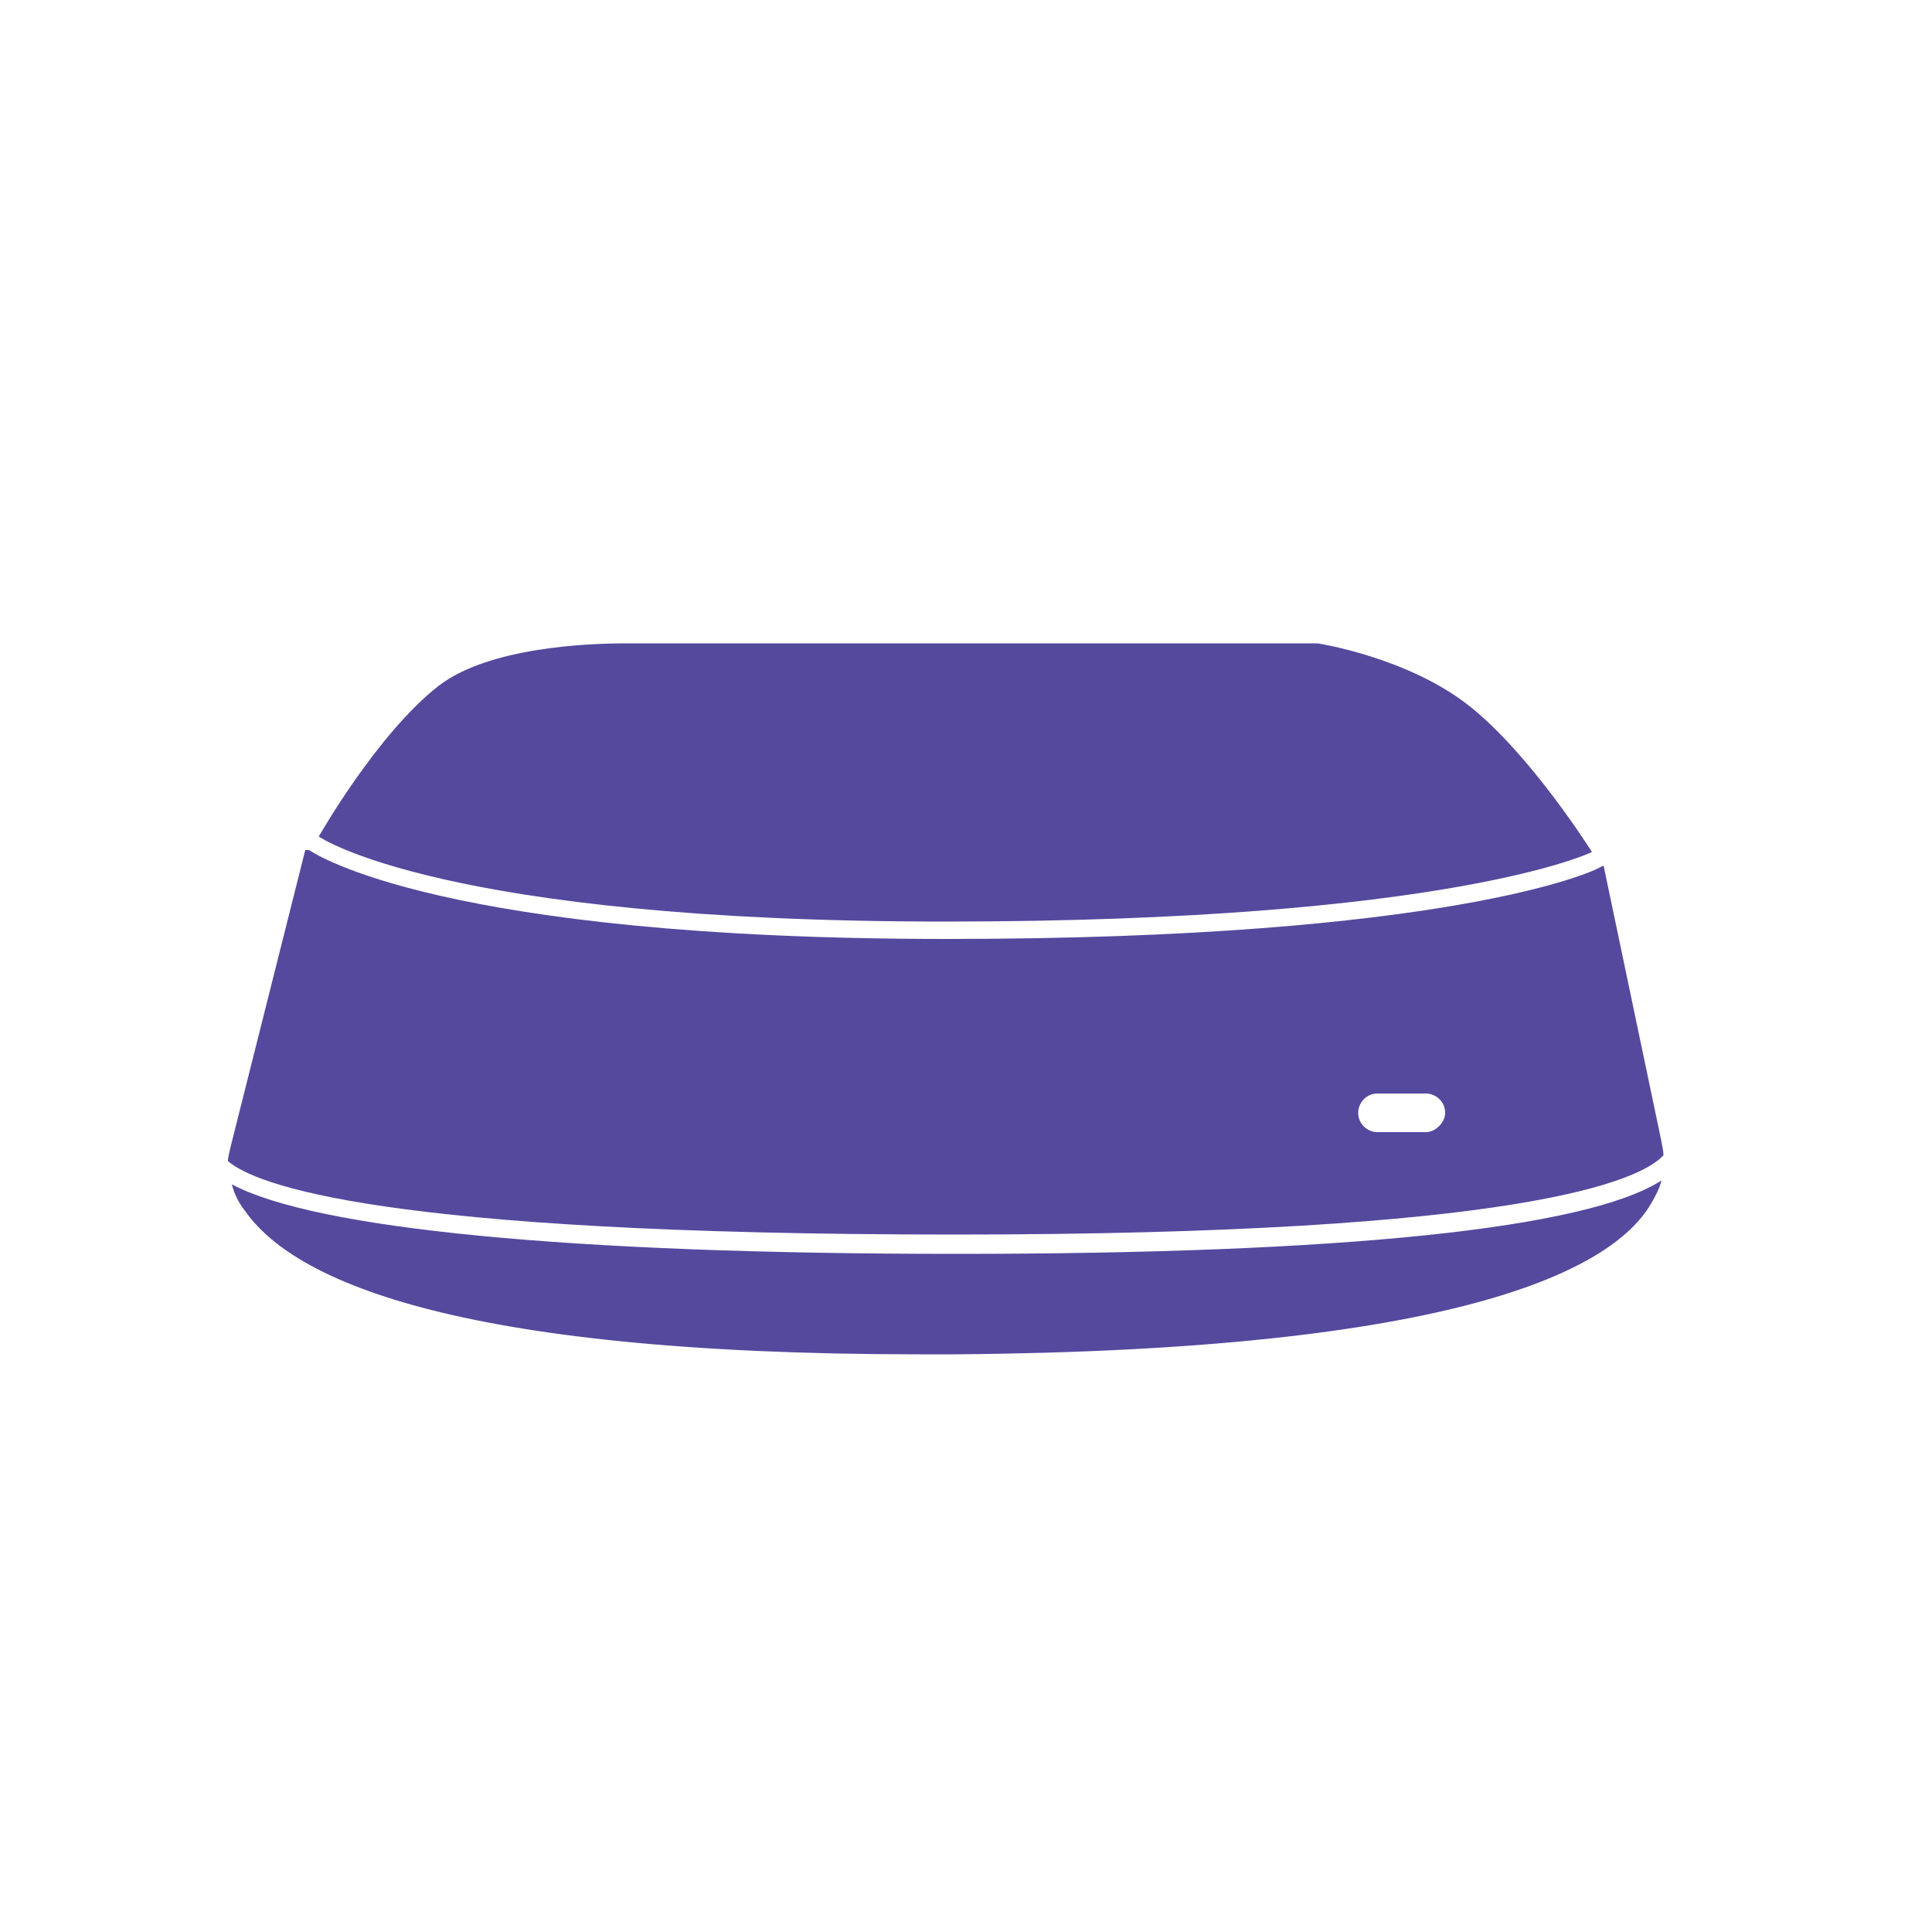
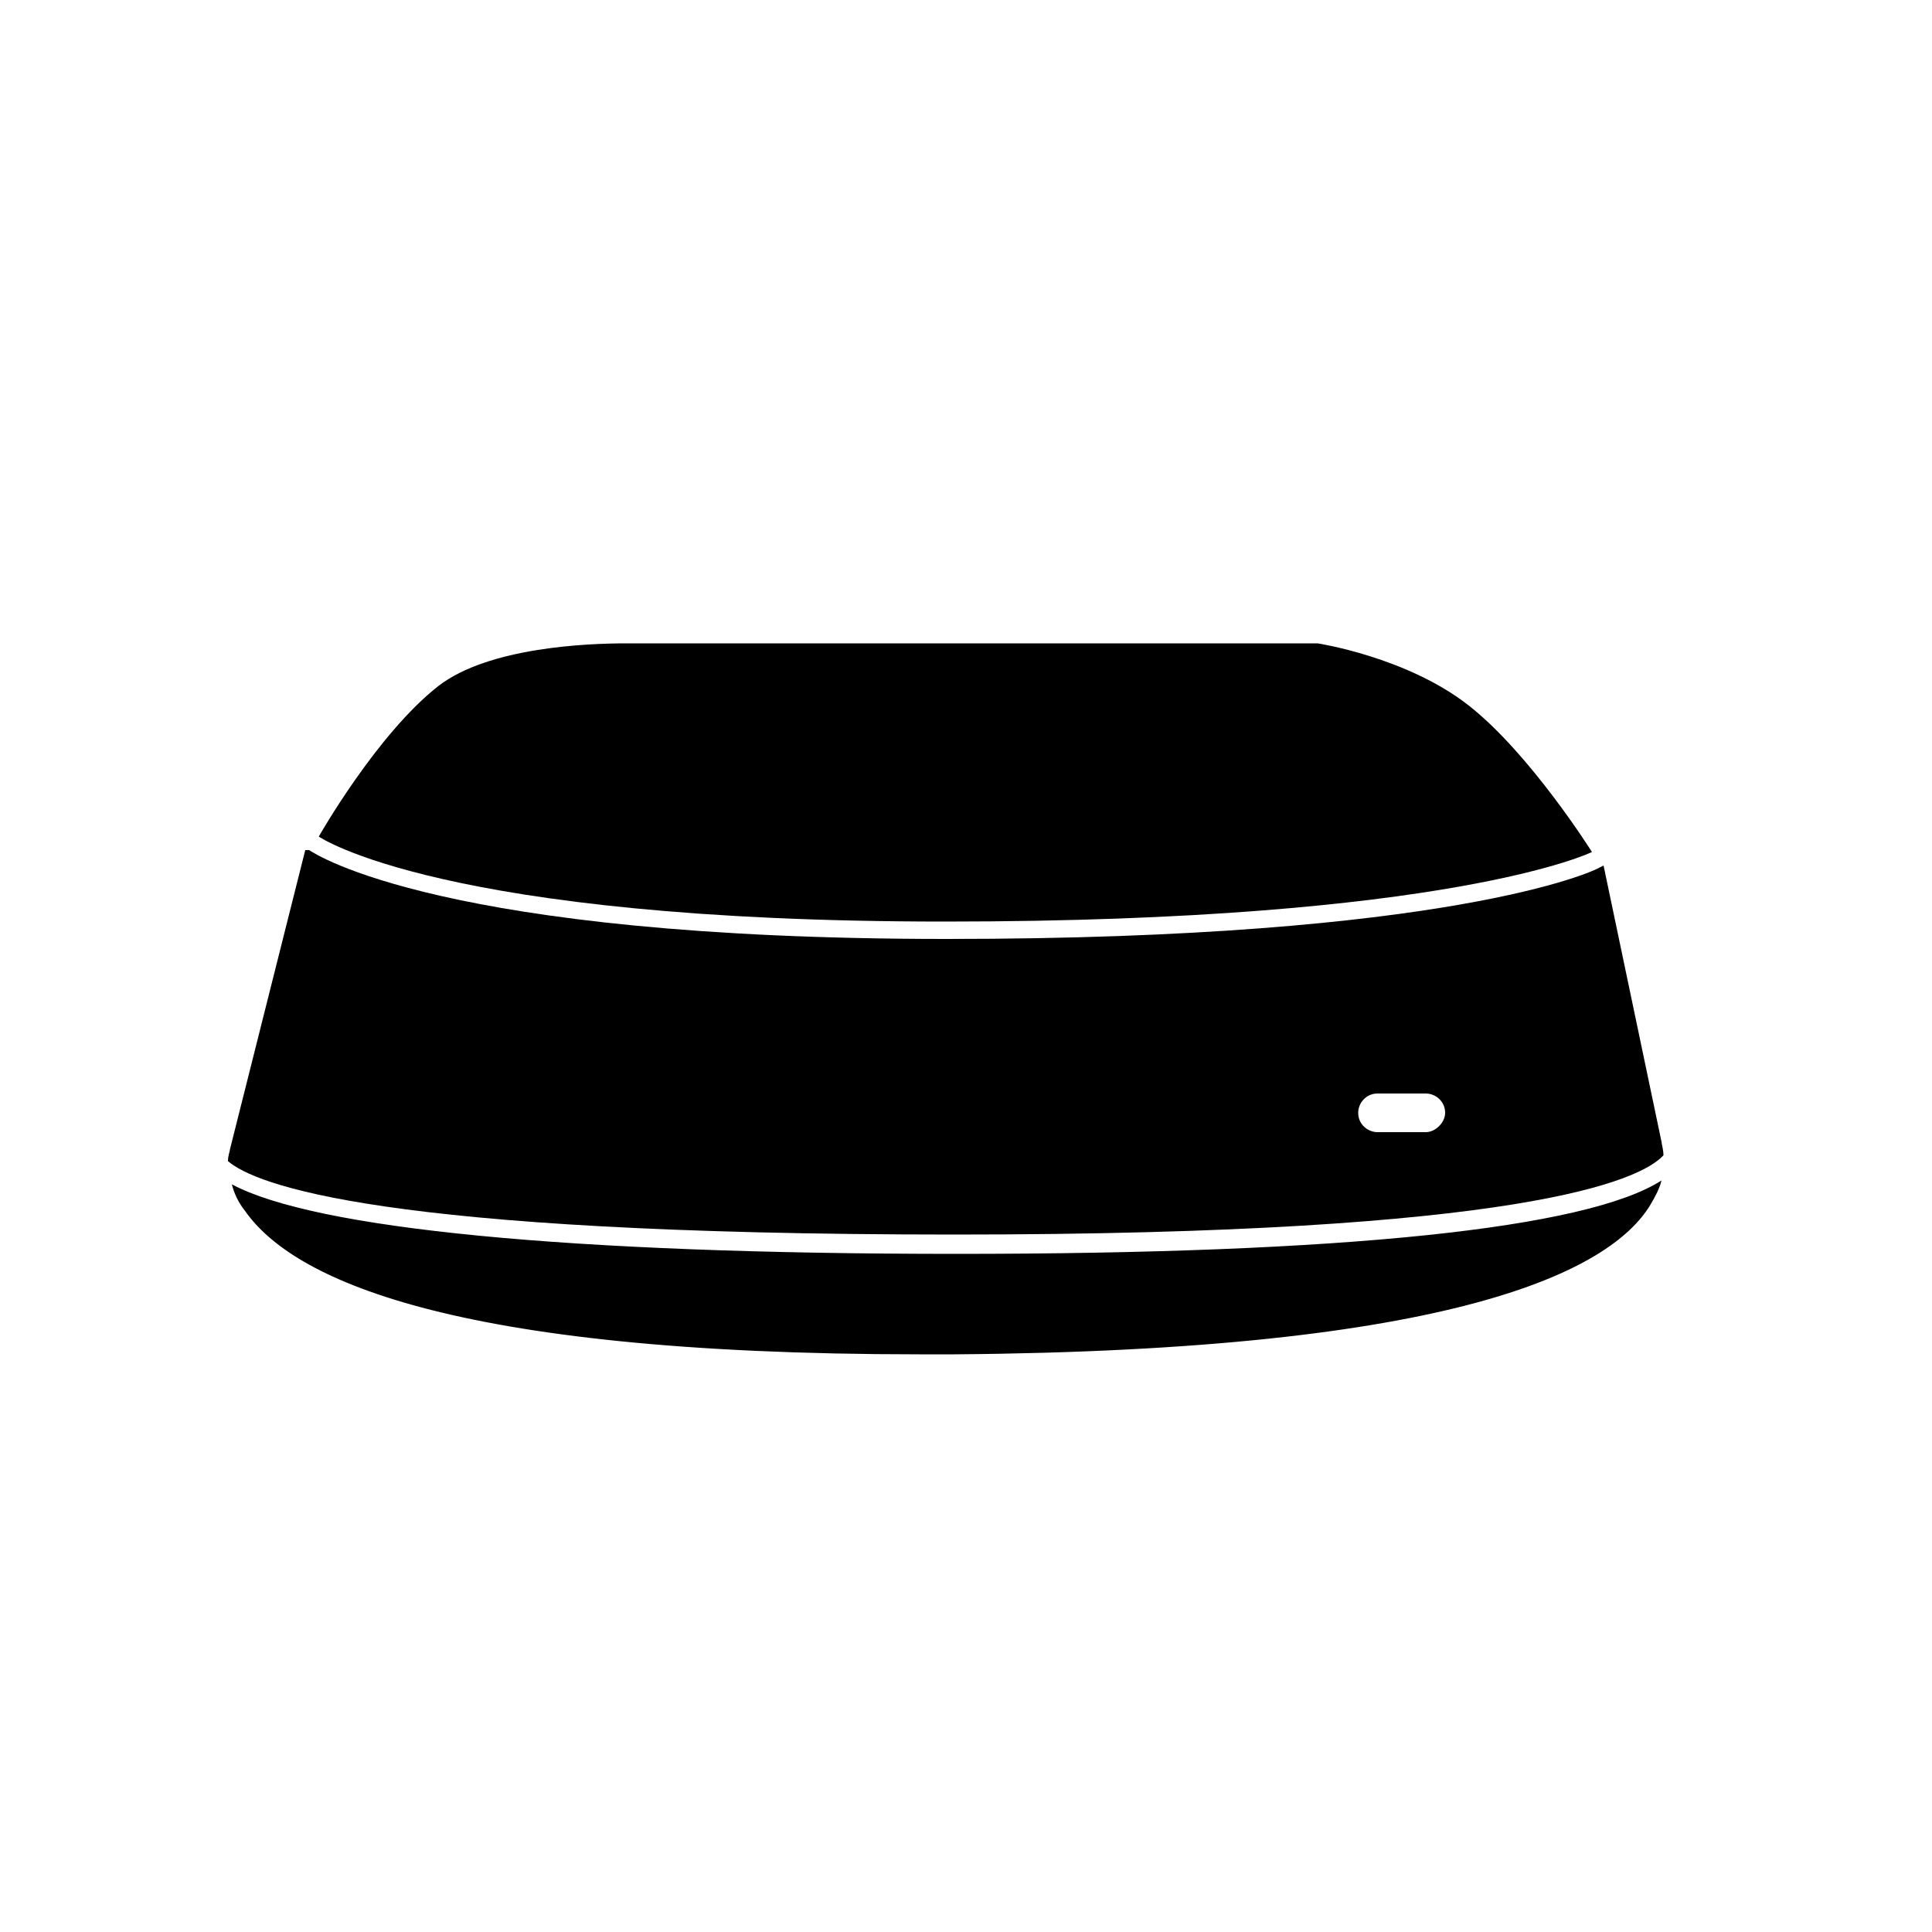
<svg xmlns="http://www.w3.org/2000/svg" version="1.1" id="Layer_1" x="0px" y="0px" viewBox="0 0 100 100" style="enable-background:new 0 0 100 100;" xml:space="preserve">
  <style type="text/css">
- 	.st0{fill:#55499E;}
- 	.st1{fill-rule:evenodd;clip-rule:evenodd;fill:#55499E;}
+ 	.st0{}
+ 	.st1{fill-rule:evenodd;clip-rule:evenodd;}
</style>
  <g>
    <path class="st0" d="M82.4,44.1c0,0-3.2-5.1-6.4-7.6c-3.2-2.5-7.8-3.2-7.8-3.2H33.2c0,0-0.3,0-0.8,0c-2,0-7.1,0.2-9.7,2.2   c-3.2,2.5-6.2,7.8-6.2,7.8s6.3,4.4,32.4,4.4C75.1,47.7,82.4,44.1,82.4,44.1z" />
    <path class="st0" d="M49.5,64.9c-20.1,0-33.2-1.3-37.5-3.6c0.1,0.4,0.3,0.9,0.7,1.4c2.4,3.4,10.3,7.4,34.9,7.4h0c0.6,0,1.2,0,1.8,0   c25.9-0.2,33.9-4.3,36-7.7c0.3-0.5,0.5-0.9,0.6-1.3C82.1,63.6,69.5,64.9,49.5,64.9z" />
    <path class="st0" d="M73.8,58.6h-2.5c-0.5,0-1-0.4-1-1c0-0.5,0.4-1,1-1h2.5c0.5,0,1,0.4,1,1C74.8,58.1,74.3,58.6,73.8,58.6z    M86,59.1l-3-14.3l-0.2,0.1c-0.3,0.2-7.8,3.7-33.8,3.7c-26.1,0-32.7-4.4-33-4.6L15.8,44l-3.9,15.5c0,0.1-0.1,0.3-0.1,0.6   c1.4,1.2,7.8,3.8,37.6,3.8c29.4,0,35.5-2.8,36.7-4.1C86.1,59.5,86,59.2,86,59.1z" />
  </g>
</svg>
